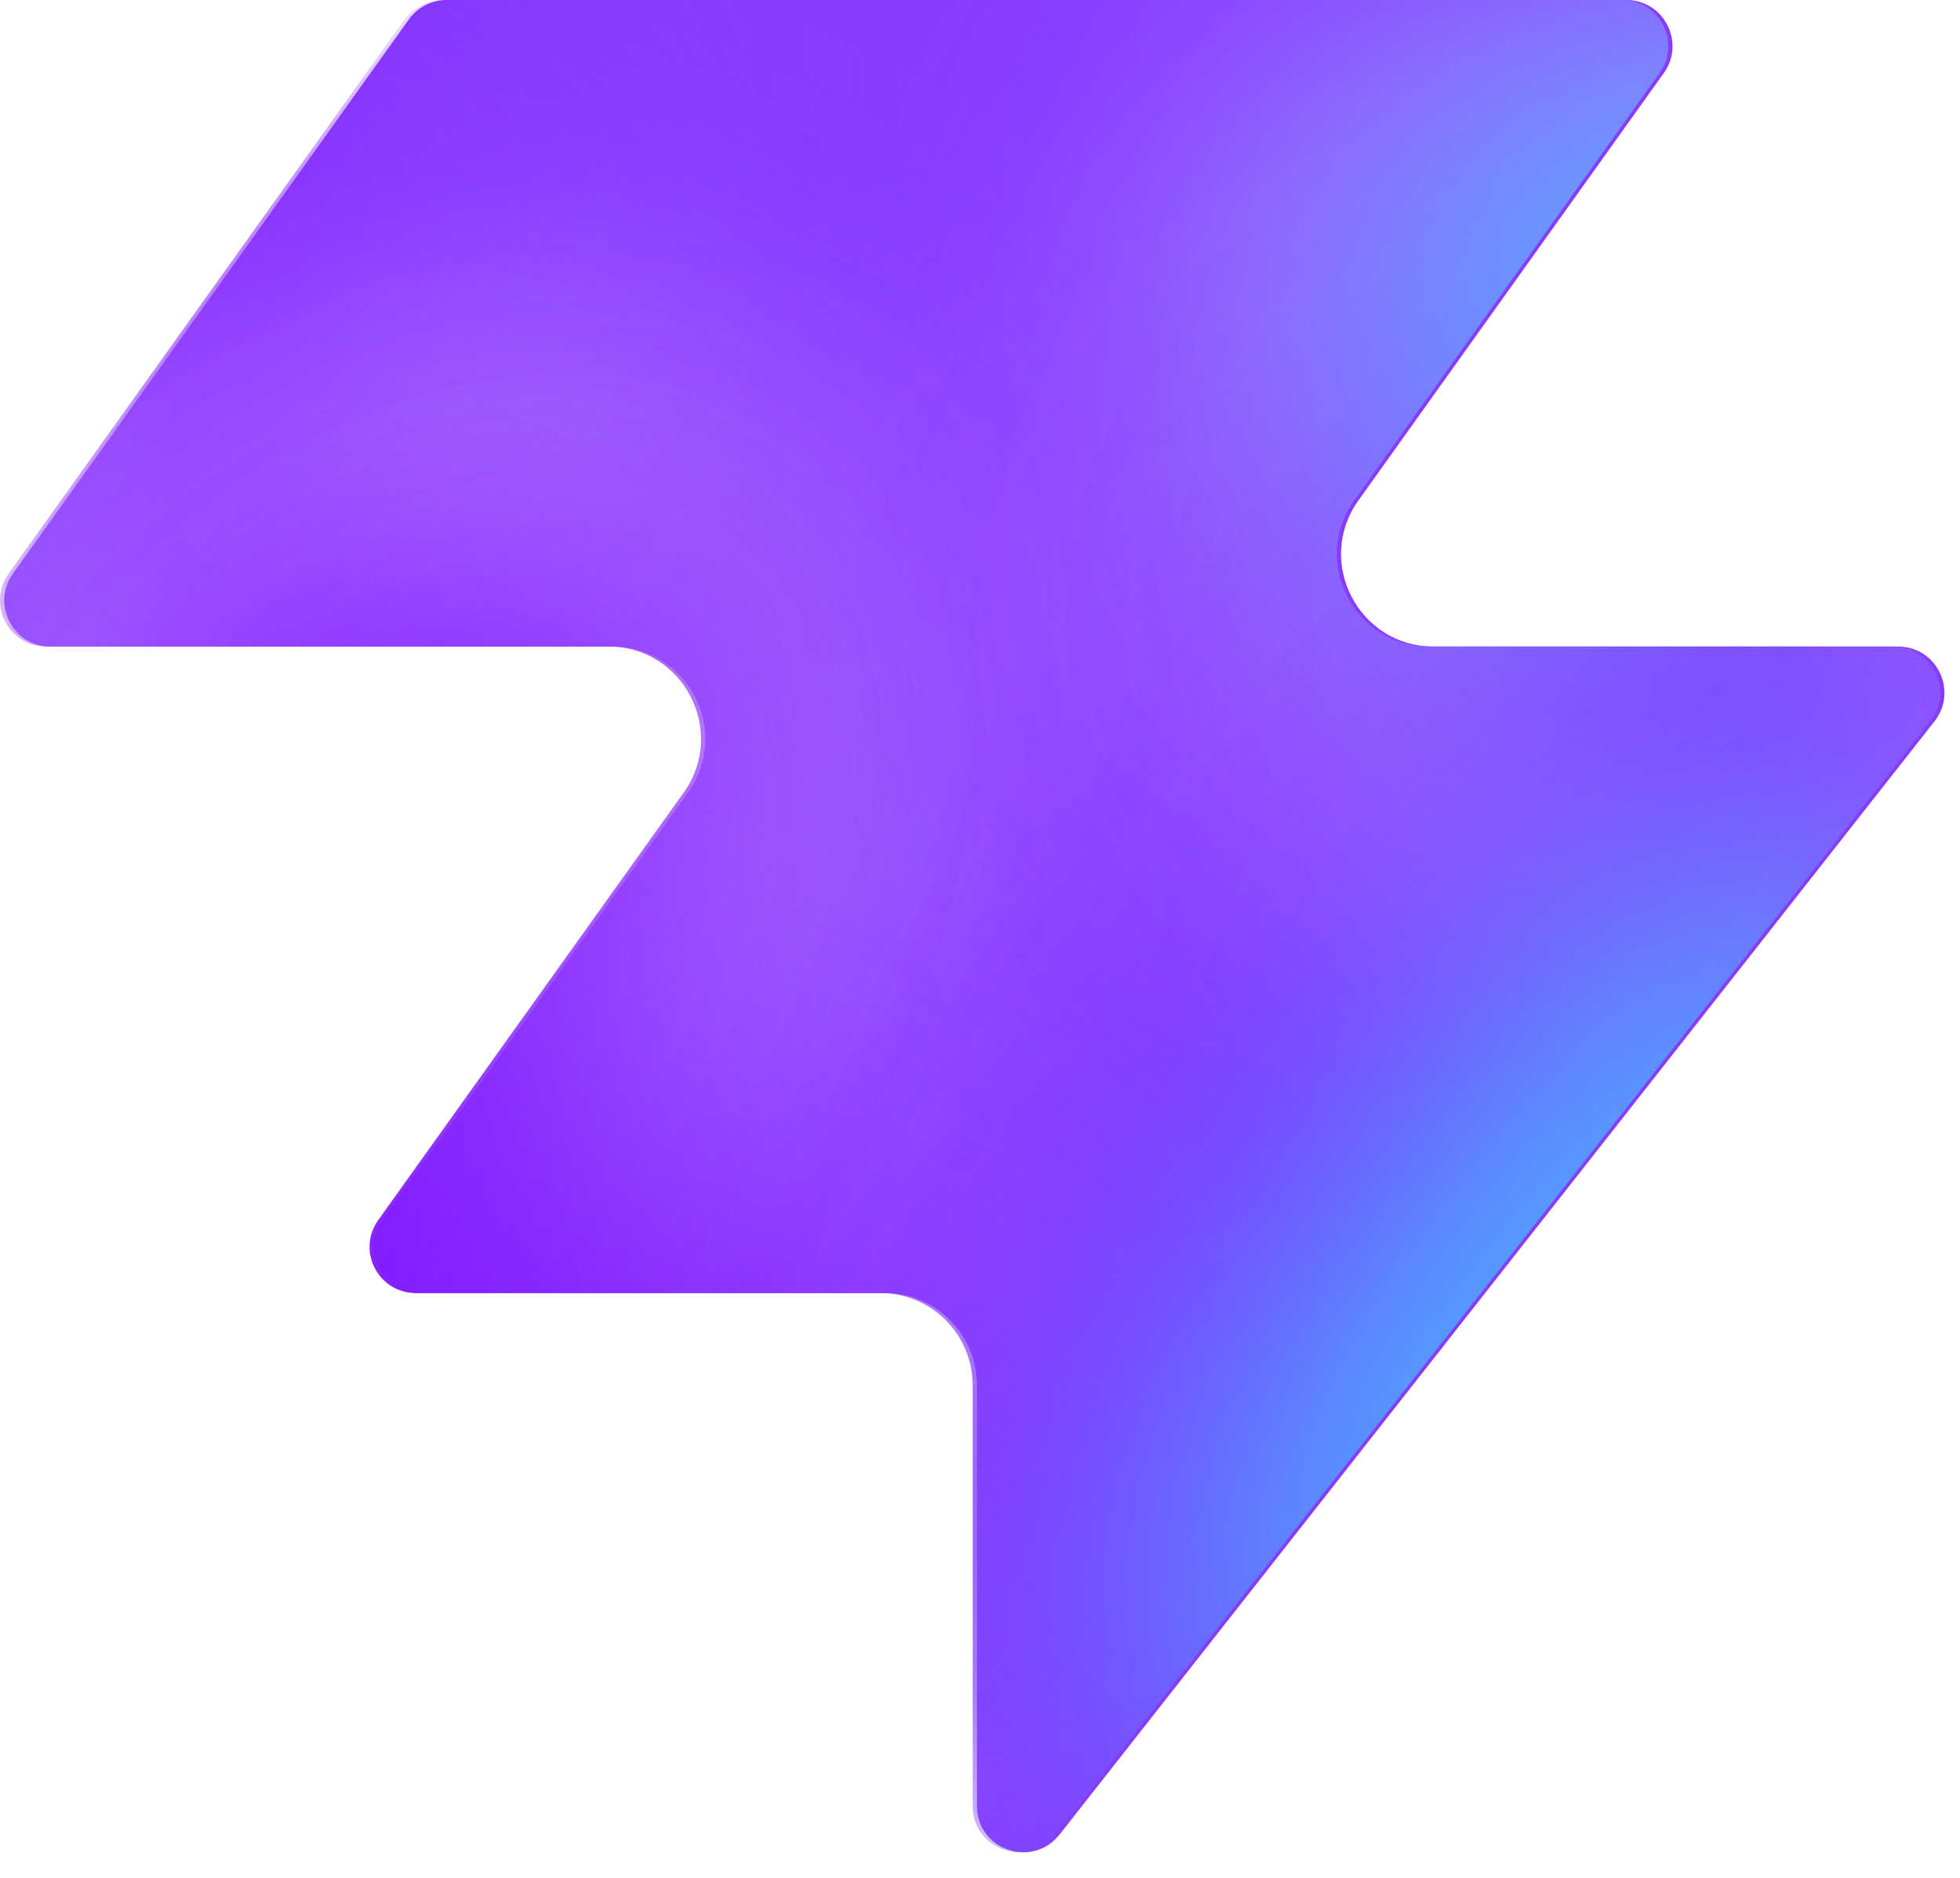
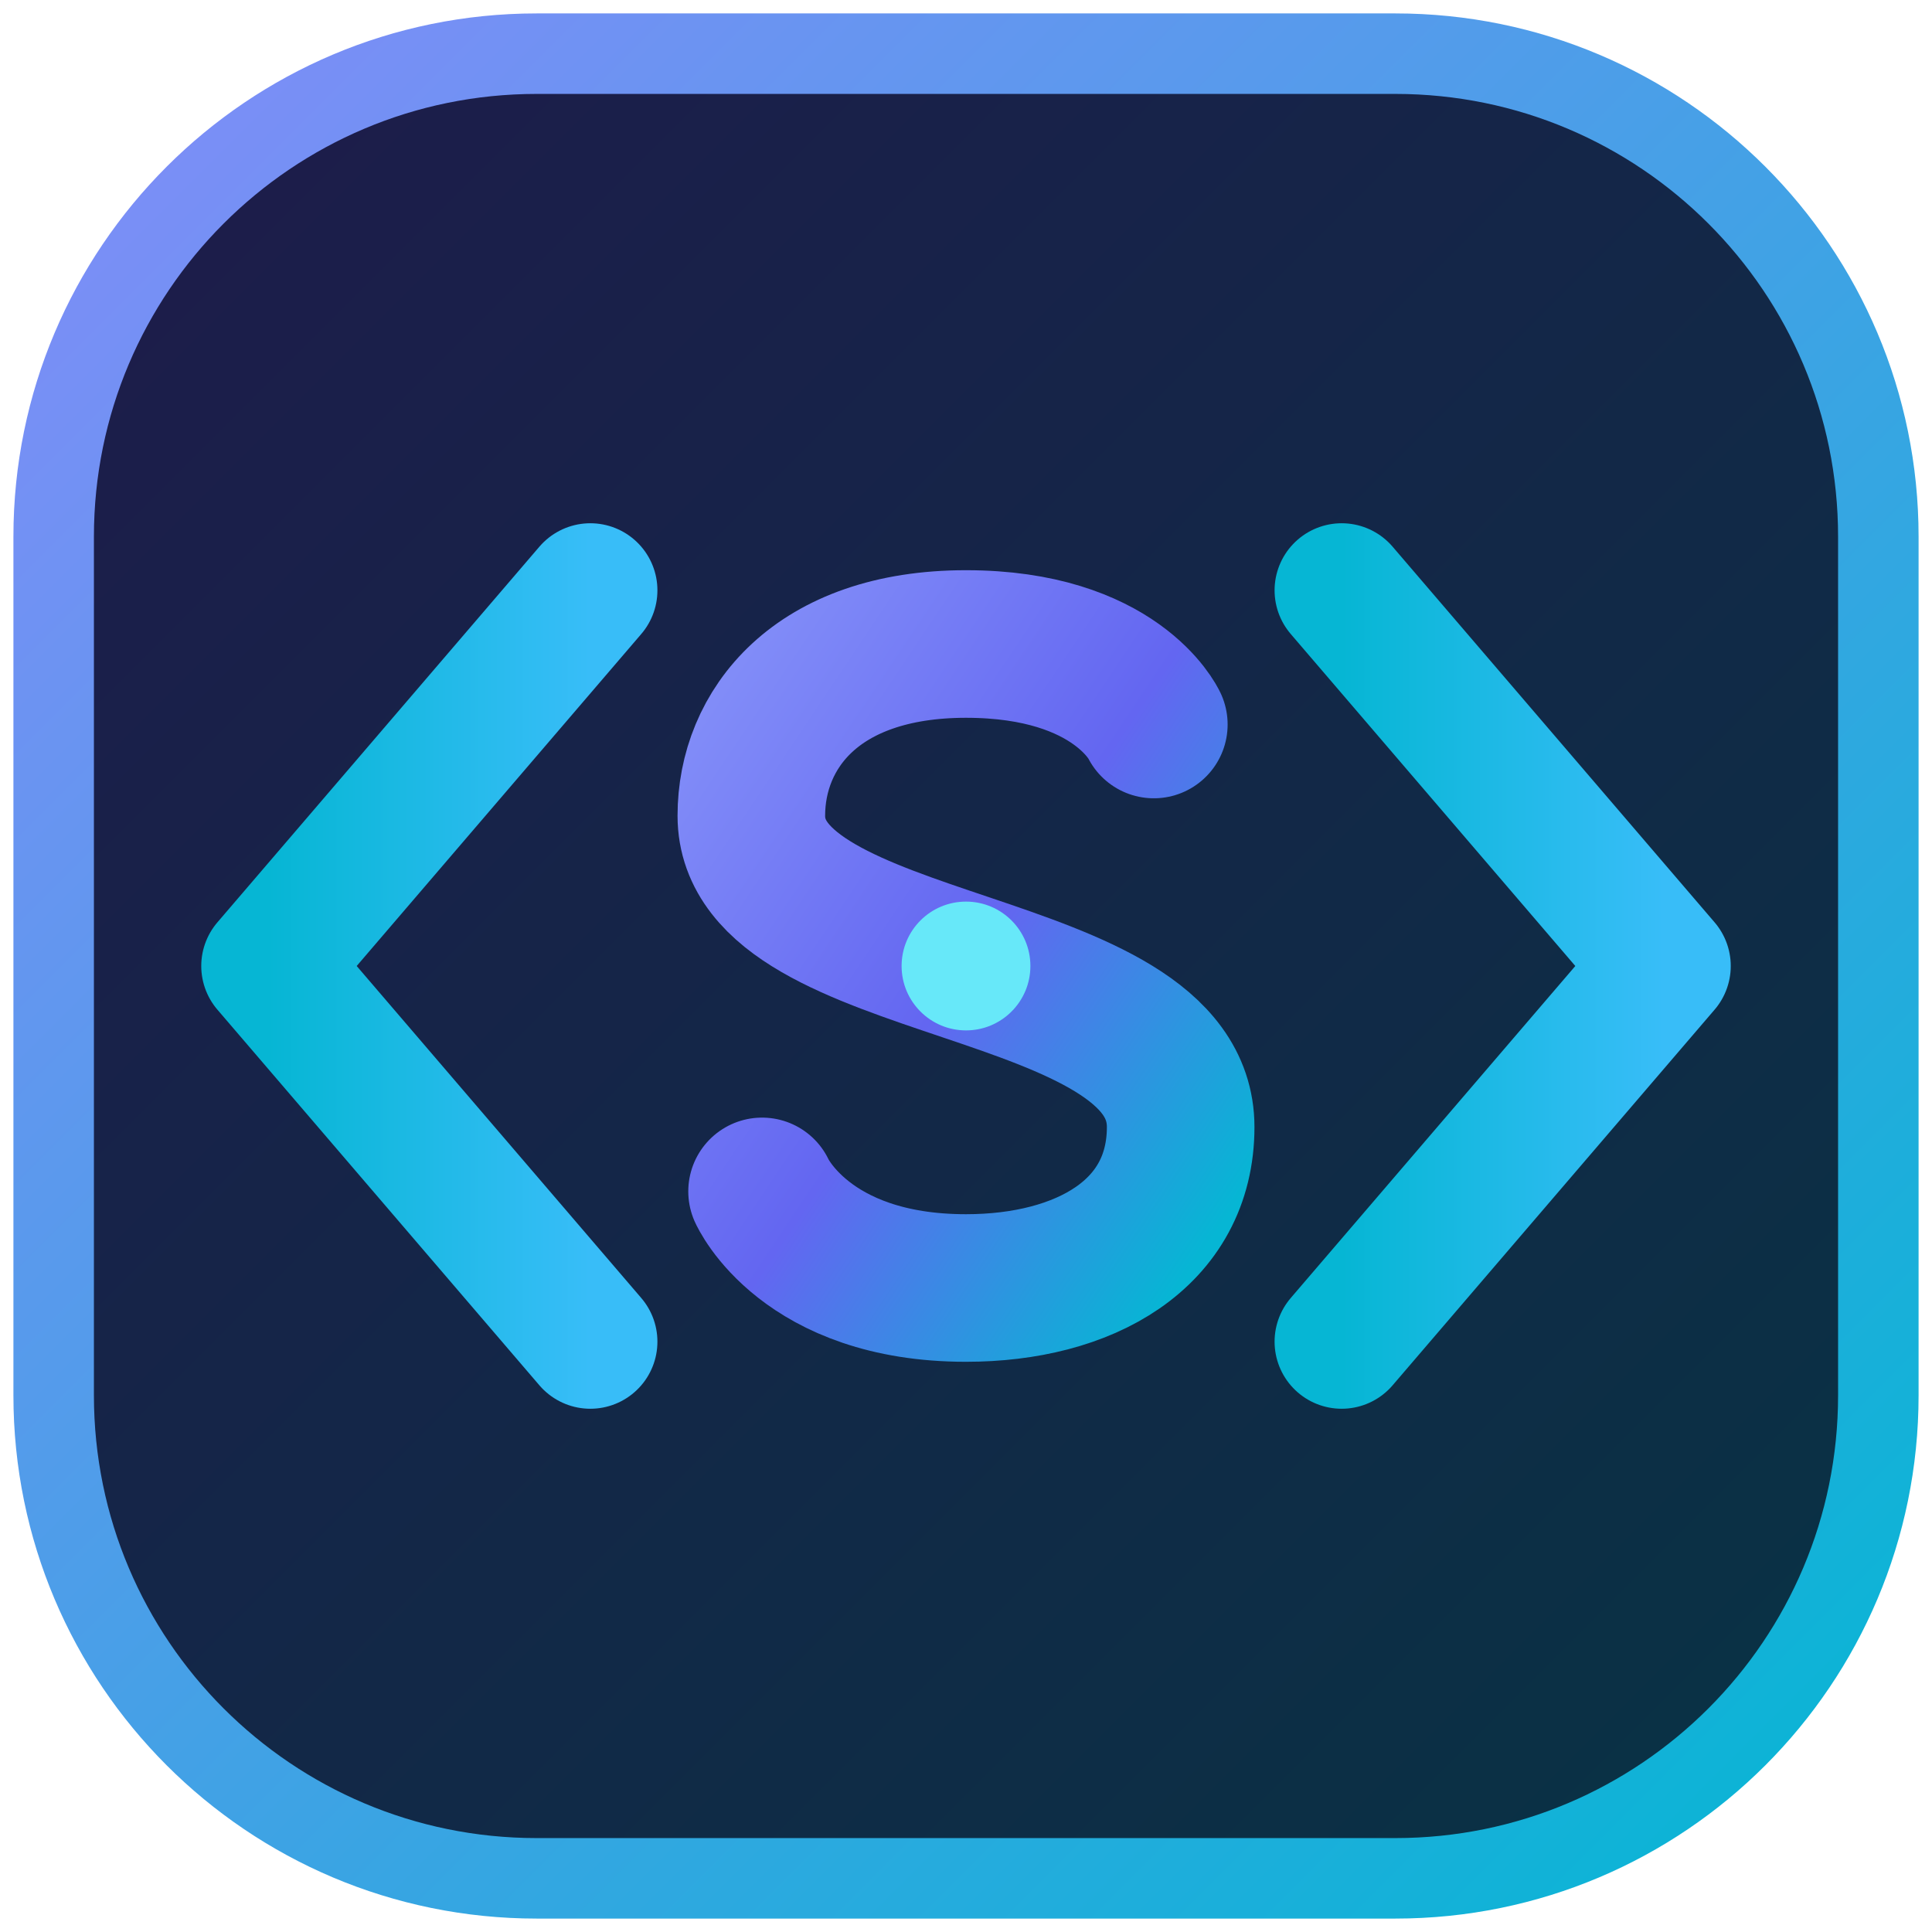
- <svg xmlns="http://www.w3.org/2000/svg" width="48" height="46" fill="none" viewBox="0 0 48 46">
-   <path fill="#863bff" d="M25.946 44.938c-.664.845-2.021.375-2.021-.698V33.937a2.26 2.26 0 0 0-2.262-2.262H10.287c-.92 0-1.456-1.04-.92-1.788l7.48-10.471c1.07-1.497 0-3.578-1.842-3.578H1.237c-.92 0-1.456-1.04-.92-1.788L10.013.474c.214-.297.556-.474.92-.474h28.894c.92 0 1.456 1.04.92 1.788l-7.48 10.471c-1.07 1.498 0 3.579 1.842 3.579h11.377c.943 0 1.473 1.088.89 1.83L25.947 44.94z" style="fill:#863bff;fill:color(display-p3 .525 .23 1);fill-opacity:1" />
-   <mask id="a" width="48" height="46" x="0" y="0" maskUnits="userSpaceOnUse" style="mask-type:alpha">
-     <path fill="#000" d="M25.842 44.938c-.664.844-2.021.375-2.021-.698V33.937a2.26 2.26 0 0 0-2.262-2.262H10.183c-.92 0-1.456-1.04-.92-1.788l7.48-10.471c1.07-1.498 0-3.579-1.842-3.579H1.133c-.92 0-1.456-1.04-.92-1.787L9.91.473c.214-.297.556-.474.92-.474h28.894c.92 0 1.456 1.04.92 1.788l-7.48 10.471c-1.07 1.498 0 3.578 1.842 3.578h11.377c.943 0 1.473 1.088.89 1.832L25.843 44.94z" style="fill:#000;fill-opacity:1" />
-   </mask>
-   <g mask="url(#a)">
-     <g filter="url(#b)">
-       <ellipse cx="5.508" cy="14.704" fill="#ede6ff" rx="5.508" ry="14.704" style="fill:#ede6ff;fill:color(display-p3 .927 .903 1);fill-opacity:1" transform="matrix(.00324 1 1 -.00324 -4.47 31.516)" />
-     </g>
-     <g filter="url(#c)">
-       <ellipse cx="10.399" cy="29.851" fill="#ede6ff" rx="10.399" ry="29.851" style="fill:#ede6ff;fill:color(display-p3 .927 .903 1);fill-opacity:1" transform="matrix(.00324 1 1 -.00324 -39.328 7.883)" />
-     </g>
-     <g filter="url(#d)">
-       <ellipse cx="5.508" cy="30.487" fill="#7e14ff" rx="5.508" ry="30.487" style="fill:#7e14ff;fill:color(display-p3 .492 .077 1);fill-opacity:1" transform="rotate(89.814 -25.913 -14.639)scale(1 -1)" />
-     </g>
-     <g filter="url(#e)">
-       <ellipse cx="5.508" cy="30.599" fill="#7e14ff" rx="5.508" ry="30.599" style="fill:#7e14ff;fill:color(display-p3 .492 .077 1);fill-opacity:1" transform="rotate(89.814 -32.644 -3.334)scale(1 -1)" />
-     </g>
-     <g filter="url(#f)">
-       <ellipse cx="5.508" cy="30.599" fill="#7e14ff" rx="5.508" ry="30.599" style="fill:#7e14ff;fill:color(display-p3 .492 .077 1);fill-opacity:1" transform="matrix(.00324 1 1 -.00324 -34.34 30.47)" />
-     </g>
-     <g filter="url(#g)">
-       <ellipse cx="14.072" cy="22.078" fill="#ede6ff" rx="14.072" ry="22.078" style="fill:#ede6ff;fill:color(display-p3 .927 .903 1);fill-opacity:1" transform="rotate(93.35 24.506 48.493)scale(-1 1)" />
-     </g>
-     <g filter="url(#h)">
-       <ellipse cx="3.47" cy="21.501" fill="#7e14ff" rx="3.47" ry="21.501" style="fill:#7e14ff;fill:color(display-p3 .492 .077 1);fill-opacity:1" transform="rotate(89.009 28.708 47.59)scale(-1 1)" />
-     </g>
-     <g filter="url(#i)">
-       <ellipse cx="3.47" cy="21.501" fill="#7e14ff" rx="3.47" ry="21.501" style="fill:#7e14ff;fill:color(display-p3 .492 .077 1);fill-opacity:1" transform="rotate(89.009 28.708 47.59)scale(-1 1)" />
-     </g>
-     <g filter="url(#j)">
-       <ellipse cx=".387" cy="8.972" fill="#7e14ff" rx="4.407" ry="29.108" style="fill:#7e14ff;fill:color(display-p3 .492 .077 1);fill-opacity:1" transform="rotate(39.51 .387 8.972)" />
-     </g>
-     <g filter="url(#k)">
-       <ellipse cx="47.523" cy="-6.092" fill="#7e14ff" rx="4.407" ry="29.108" style="fill:#7e14ff;fill:color(display-p3 .492 .077 1);fill-opacity:1" transform="rotate(37.892 47.523 -6.092)" />
-     </g>
-     <g filter="url(#l)">
-       <ellipse cx="41.412" cy="6.333" fill="#47bfff" rx="5.971" ry="9.665" style="fill:#47bfff;fill:color(display-p3 .28 .748 1);fill-opacity:1" transform="rotate(37.892 41.412 6.333)" />
-     </g>
-     <g filter="url(#m)">
-       <ellipse cx="-1.879" cy="38.332" fill="#7e14ff" rx="4.407" ry="29.108" style="fill:#7e14ff;fill:color(display-p3 .492 .077 1);fill-opacity:1" transform="rotate(37.892 -1.88 38.332)" />
-     </g>
-     <g filter="url(#n)">
-       <ellipse cx="-1.879" cy="38.332" fill="#7e14ff" rx="4.407" ry="29.108" style="fill:#7e14ff;fill:color(display-p3 .492 .077 1);fill-opacity:1" transform="rotate(37.892 -1.88 38.332)" />
-     </g>
-     <g filter="url(#o)">
-       <ellipse cx="35.651" cy="29.907" fill="#7e14ff" rx="4.407" ry="29.108" style="fill:#7e14ff;fill:color(display-p3 .492 .077 1);fill-opacity:1" transform="rotate(37.892 35.651 29.907)" />
-     </g>
-     <g filter="url(#p)">
-       <ellipse cx="38.418" cy="32.4" fill="#47bfff" rx="5.971" ry="15.297" style="fill:#47bfff;fill:color(display-p3 .28 .748 1);fill-opacity:1" transform="rotate(37.892 38.418 32.4)" />
-     </g>
-   </g>
+ <svg xmlns="http://www.w3.org/2000/svg" viewBox="0 0 36 36" fill="none">
  <defs>
-     <filter id="b" width="60.045" height="41.654" x="-19.77" y="16.149" color-interpolation-filters="sRGB" filterUnits="userSpaceOnUse">
-       <feFlood flood-opacity="0" result="BackgroundImageFix" />
-       <feBlend in="SourceGraphic" in2="BackgroundImageFix" result="shape" />
-       <feGaussianBlur result="effect1_foregroundBlur_2002_17158" stdDeviation="7.659" />
-     </filter>
-     <filter id="c" width="90.34" height="51.437" x="-54.613" y="-7.533" color-interpolation-filters="sRGB" filterUnits="userSpaceOnUse">
-       <feFlood flood-opacity="0" result="BackgroundImageFix" />
-       <feBlend in="SourceGraphic" in2="BackgroundImageFix" result="shape" />
-       <feGaussianBlur result="effect1_foregroundBlur_2002_17158" stdDeviation="7.659" />
-     </filter>
-     <filter id="d" width="79.355" height="29.4" x="-49.64" y="2.03" color-interpolation-filters="sRGB" filterUnits="userSpaceOnUse">
-       <feFlood flood-opacity="0" result="BackgroundImageFix" />
-       <feBlend in="SourceGraphic" in2="BackgroundImageFix" result="shape" />
-       <feGaussianBlur result="effect1_foregroundBlur_2002_17158" stdDeviation="4.596" />
-     </filter>
-     <filter id="e" width="79.579" height="29.4" x="-45.045" y="20.029" color-interpolation-filters="sRGB" filterUnits="userSpaceOnUse">
-       <feFlood flood-opacity="0" result="BackgroundImageFix" />
-       <feBlend in="SourceGraphic" in2="BackgroundImageFix" result="shape" />
-       <feGaussianBlur result="effect1_foregroundBlur_2002_17158" stdDeviation="4.596" />
-     </filter>
-     <filter id="f" width="79.579" height="29.4" x="-43.513" y="21.178" color-interpolation-filters="sRGB" filterUnits="userSpaceOnUse">
-       <feFlood flood-opacity="0" result="BackgroundImageFix" />
-       <feBlend in="SourceGraphic" in2="BackgroundImageFix" result="shape" />
-       <feGaussianBlur result="effect1_foregroundBlur_2002_17158" stdDeviation="4.596" />
-     </filter>
-     <filter id="g" width="74.749" height="58.852" x="15.756" y="-17.901" color-interpolation-filters="sRGB" filterUnits="userSpaceOnUse">
-       <feFlood flood-opacity="0" result="BackgroundImageFix" />
-       <feBlend in="SourceGraphic" in2="BackgroundImageFix" result="shape" />
-       <feGaussianBlur result="effect1_foregroundBlur_2002_17158" stdDeviation="7.659" />
-     </filter>
-     <filter id="h" width="61.377" height="25.362" x="23.548" y="2.284" color-interpolation-filters="sRGB" filterUnits="userSpaceOnUse">
-       <feFlood flood-opacity="0" result="BackgroundImageFix" />
-       <feBlend in="SourceGraphic" in2="BackgroundImageFix" result="shape" />
-       <feGaussianBlur result="effect1_foregroundBlur_2002_17158" stdDeviation="4.596" />
-     </filter>
-     <filter id="i" width="61.377" height="25.362" x="23.548" y="2.284" color-interpolation-filters="sRGB" filterUnits="userSpaceOnUse">
-       <feFlood flood-opacity="0" result="BackgroundImageFix" />
-       <feBlend in="SourceGraphic" in2="BackgroundImageFix" result="shape" />
-       <feGaussianBlur result="effect1_foregroundBlur_2002_17158" stdDeviation="4.596" />
-     </filter>
-     <filter id="j" width="56.045" height="63.649" x="-27.636" y="-22.853" color-interpolation-filters="sRGB" filterUnits="userSpaceOnUse">
-       <feFlood flood-opacity="0" result="BackgroundImageFix" />
-       <feBlend in="SourceGraphic" in2="BackgroundImageFix" result="shape" />
-       <feGaussianBlur result="effect1_foregroundBlur_2002_17158" stdDeviation="4.596" />
-     </filter>
-     <filter id="k" width="54.814" height="64.646" x="20.116" y="-38.415" color-interpolation-filters="sRGB" filterUnits="userSpaceOnUse">
-       <feFlood flood-opacity="0" result="BackgroundImageFix" />
-       <feBlend in="SourceGraphic" in2="BackgroundImageFix" result="shape" />
-       <feGaussianBlur result="effect1_foregroundBlur_2002_17158" stdDeviation="4.596" />
-     </filter>
-     <filter id="l" width="33.541" height="35.313" x="24.641" y="-11.323" color-interpolation-filters="sRGB" filterUnits="userSpaceOnUse">
-       <feFlood flood-opacity="0" result="BackgroundImageFix" />
-       <feBlend in="SourceGraphic" in2="BackgroundImageFix" result="shape" />
-       <feGaussianBlur result="effect1_foregroundBlur_2002_17158" stdDeviation="4.596" />
-     </filter>
-     <filter id="m" width="54.814" height="64.646" x="-29.286" y="6.009" color-interpolation-filters="sRGB" filterUnits="userSpaceOnUse">
-       <feFlood flood-opacity="0" result="BackgroundImageFix" />
-       <feBlend in="SourceGraphic" in2="BackgroundImageFix" result="shape" />
-       <feGaussianBlur result="effect1_foregroundBlur_2002_17158" stdDeviation="4.596" />
-     </filter>
-     <filter id="n" width="54.814" height="64.646" x="-29.286" y="6.009" color-interpolation-filters="sRGB" filterUnits="userSpaceOnUse">
-       <feFlood flood-opacity="0" result="BackgroundImageFix" />
-       <feBlend in="SourceGraphic" in2="BackgroundImageFix" result="shape" />
-       <feGaussianBlur result="effect1_foregroundBlur_2002_17158" stdDeviation="4.596" />
-     </filter>
-     <filter id="o" width="54.814" height="64.646" x="8.244" y="-2.416" color-interpolation-filters="sRGB" filterUnits="userSpaceOnUse">
-       <feFlood flood-opacity="0" result="BackgroundImageFix" />
-       <feBlend in="SourceGraphic" in2="BackgroundImageFix" result="shape" />
-       <feGaussianBlur result="effect1_foregroundBlur_2002_17158" stdDeviation="4.596" />
-     </filter>
-     <filter id="p" width="39.409" height="43.623" x="18.713" y="10.588" color-interpolation-filters="sRGB" filterUnits="userSpaceOnUse">
-       <feFlood flood-opacity="0" result="BackgroundImageFix" />
-       <feBlend in="SourceGraphic" in2="BackgroundImageFix" result="shape" />
-       <feGaussianBlur result="effect1_foregroundBlur_2002_17158" stdDeviation="4.596" />
-     </filter>
+     <linearGradient id="bgGrad" x1="0%" y1="0%" x2="100%" y2="100%">
+       <stop offset="0%" stop-color="#1e1b4b" />
+       <stop offset="100%" stop-color="#083344" />
+     </linearGradient>
+     <linearGradient id="borderGrad" x1="0%" y1="0%" x2="100%" y2="100%">
+       <stop offset="0%" stop-color="#818cf8" />
+       <stop offset="100%" stop-color="#06b6d4" />
+     </linearGradient>
+     <linearGradient id="sGrad" x1="0%" y1="0%" x2="100%" y2="100%">
+       <stop offset="0%" stop-color="#818cf8" />
+       <stop offset="50%" stop-color="#6366f1" />
+       <stop offset="100%" stop-color="#06b6d4" />
+     </linearGradient>
+     <linearGradient id="bracketGrad" x1="0%" y1="0%" x2="100%" y2="0%">
+       <stop offset="0%" stop-color="#06b6d4" />
+       <stop offset="100%" stop-color="#38bdf8" />
+     </linearGradient>
  </defs>
+   <rect x="1" y="1" width="34" height="34" rx="9" fill="url(#bgGrad)" stroke="url(#borderGrad)" stroke-width="1.5" />
+   <path d="M11 11L5 18L11 25" stroke="url(#bracketGrad)" stroke-width="2.5" stroke-linecap="round" stroke-linejoin="round" />
+   <path d="M25 11L31 18L25 25" stroke="url(#bracketGrad)" stroke-width="2.5" stroke-linecap="round" stroke-linejoin="round" />
+   <path d="M21.5 13.5C21.5 13.5 20.8 12 18 12C15.2 12 14 13.6 14 15.2C14 18.2 22 17.8 22 21C22 23 20.2 24 18 24C15 24 14.2 22.2 14.2 22.2" stroke="url(#sGrad)" stroke-width="2.75" stroke-linecap="round" stroke-linejoin="round" />
+   <circle cx="18" cy="18" r="1.2" fill="#67e8f9" />
</svg>
